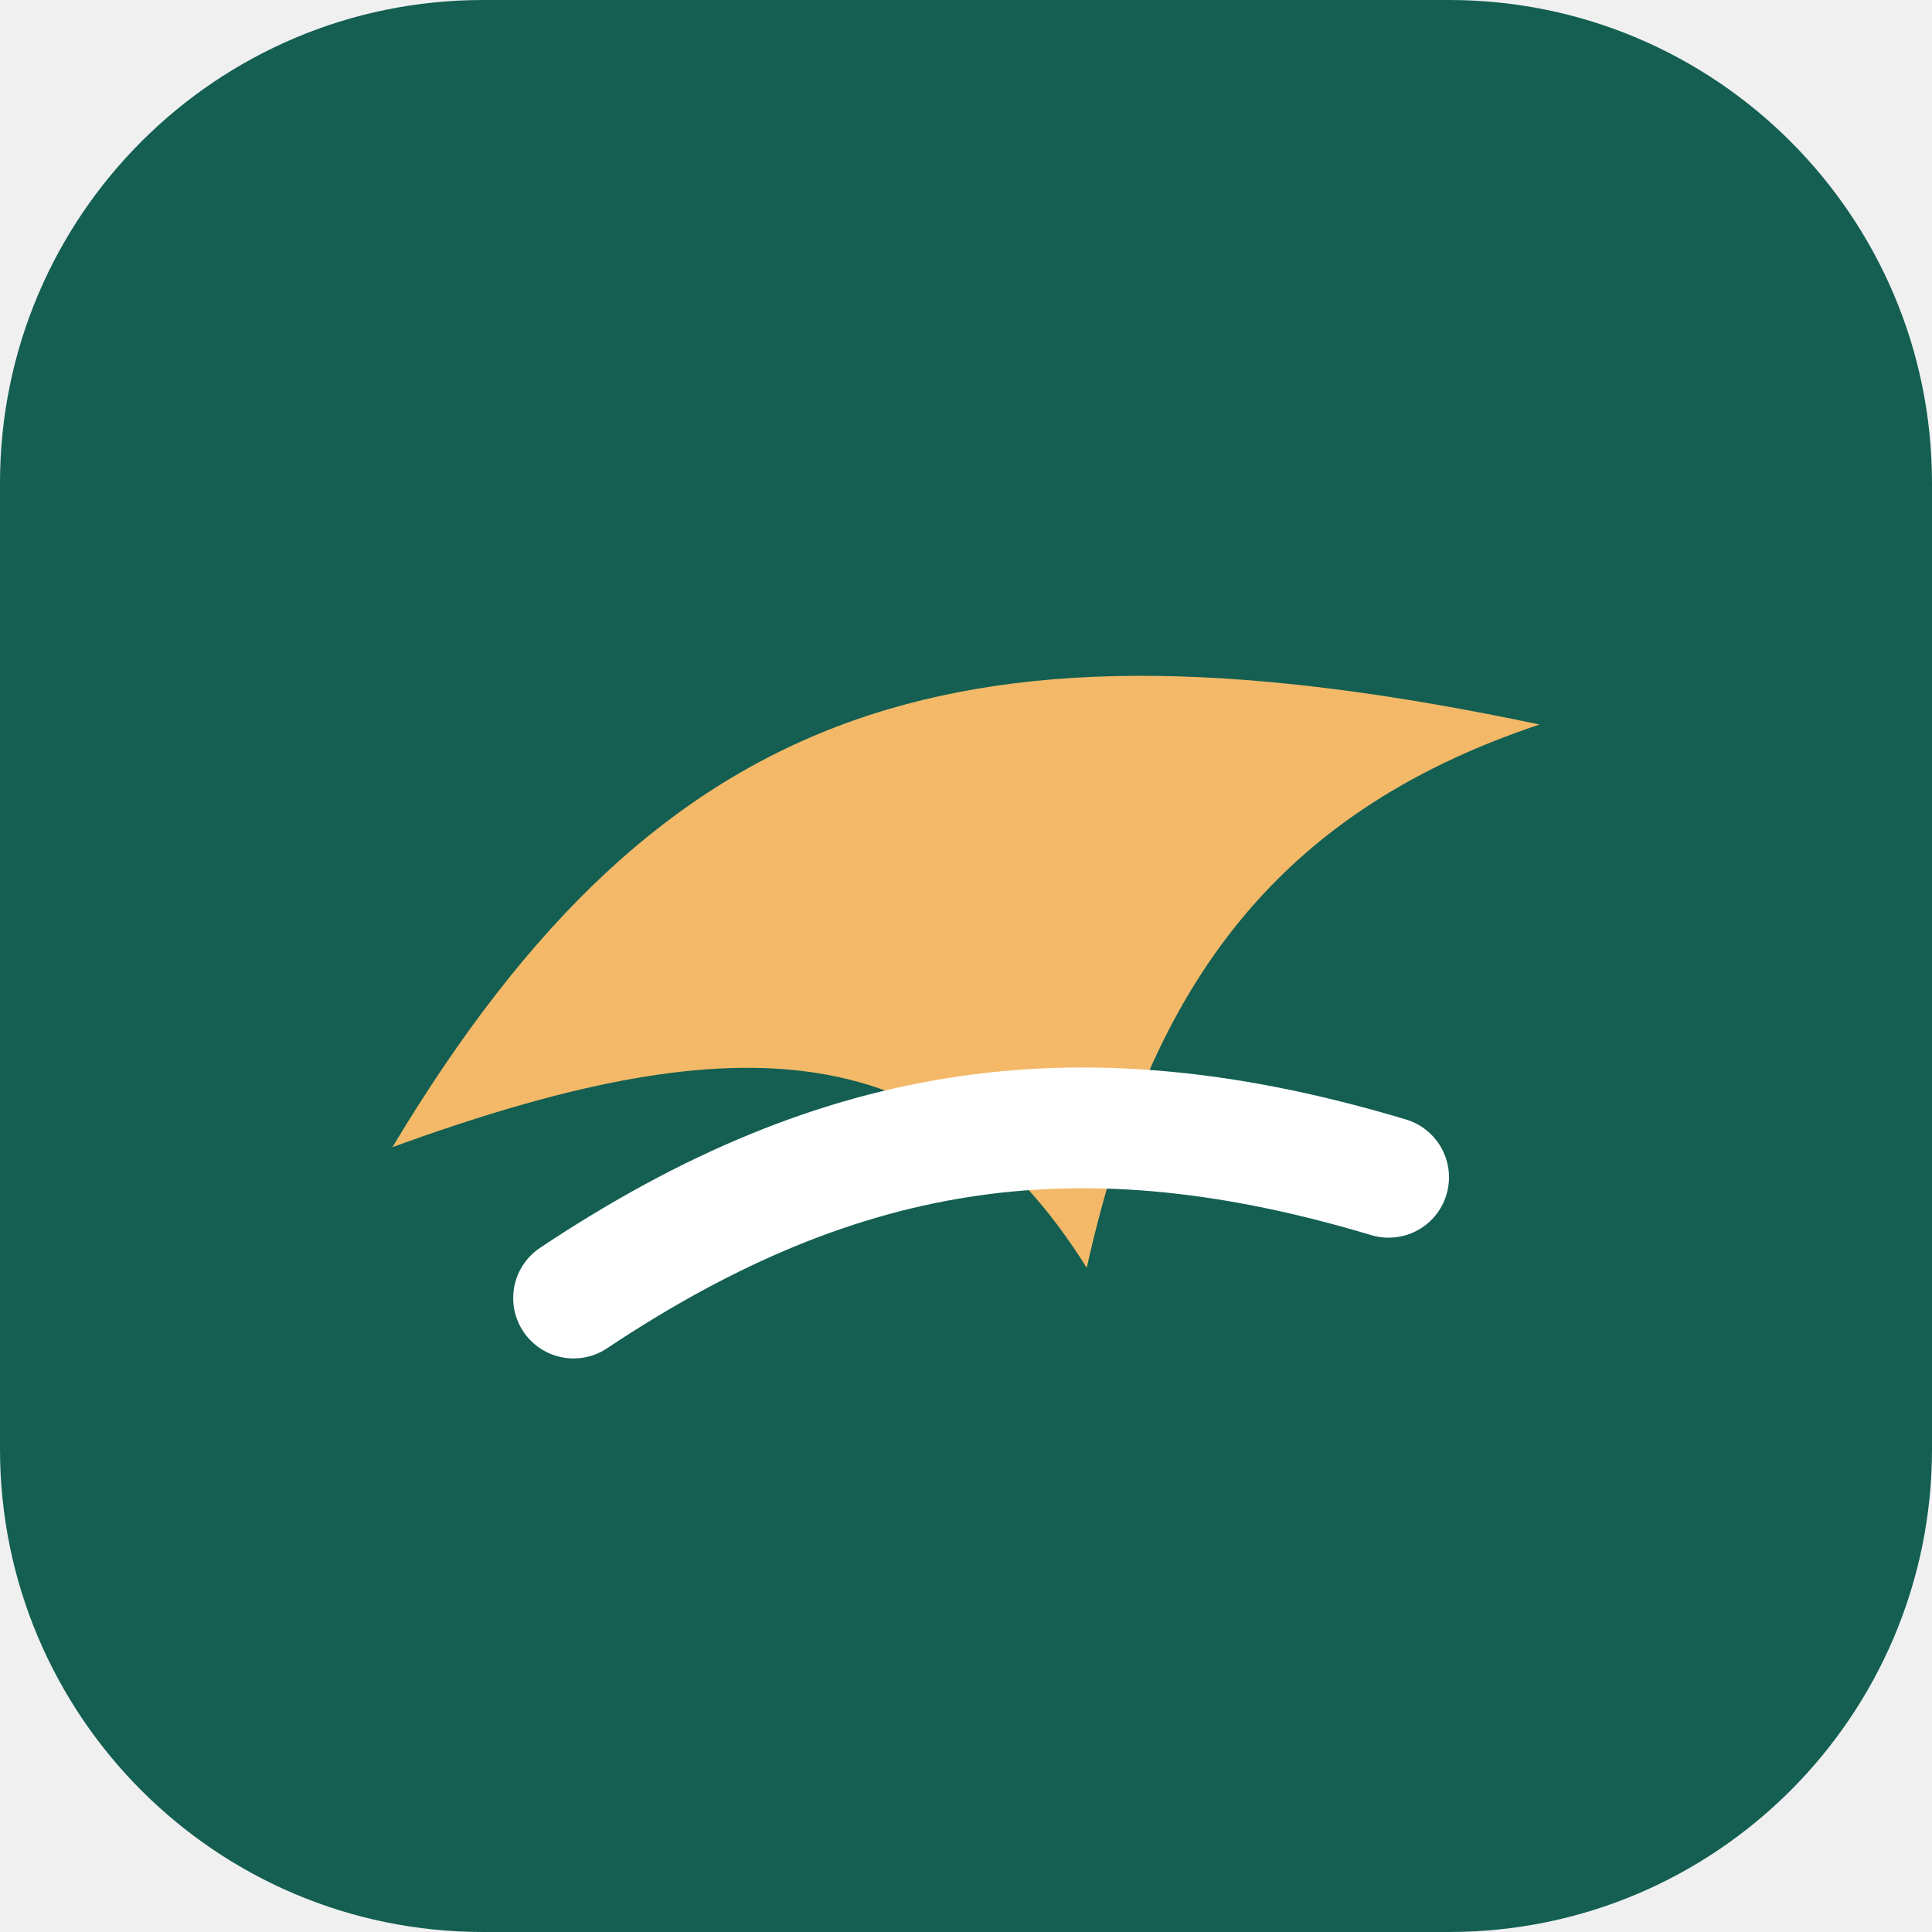
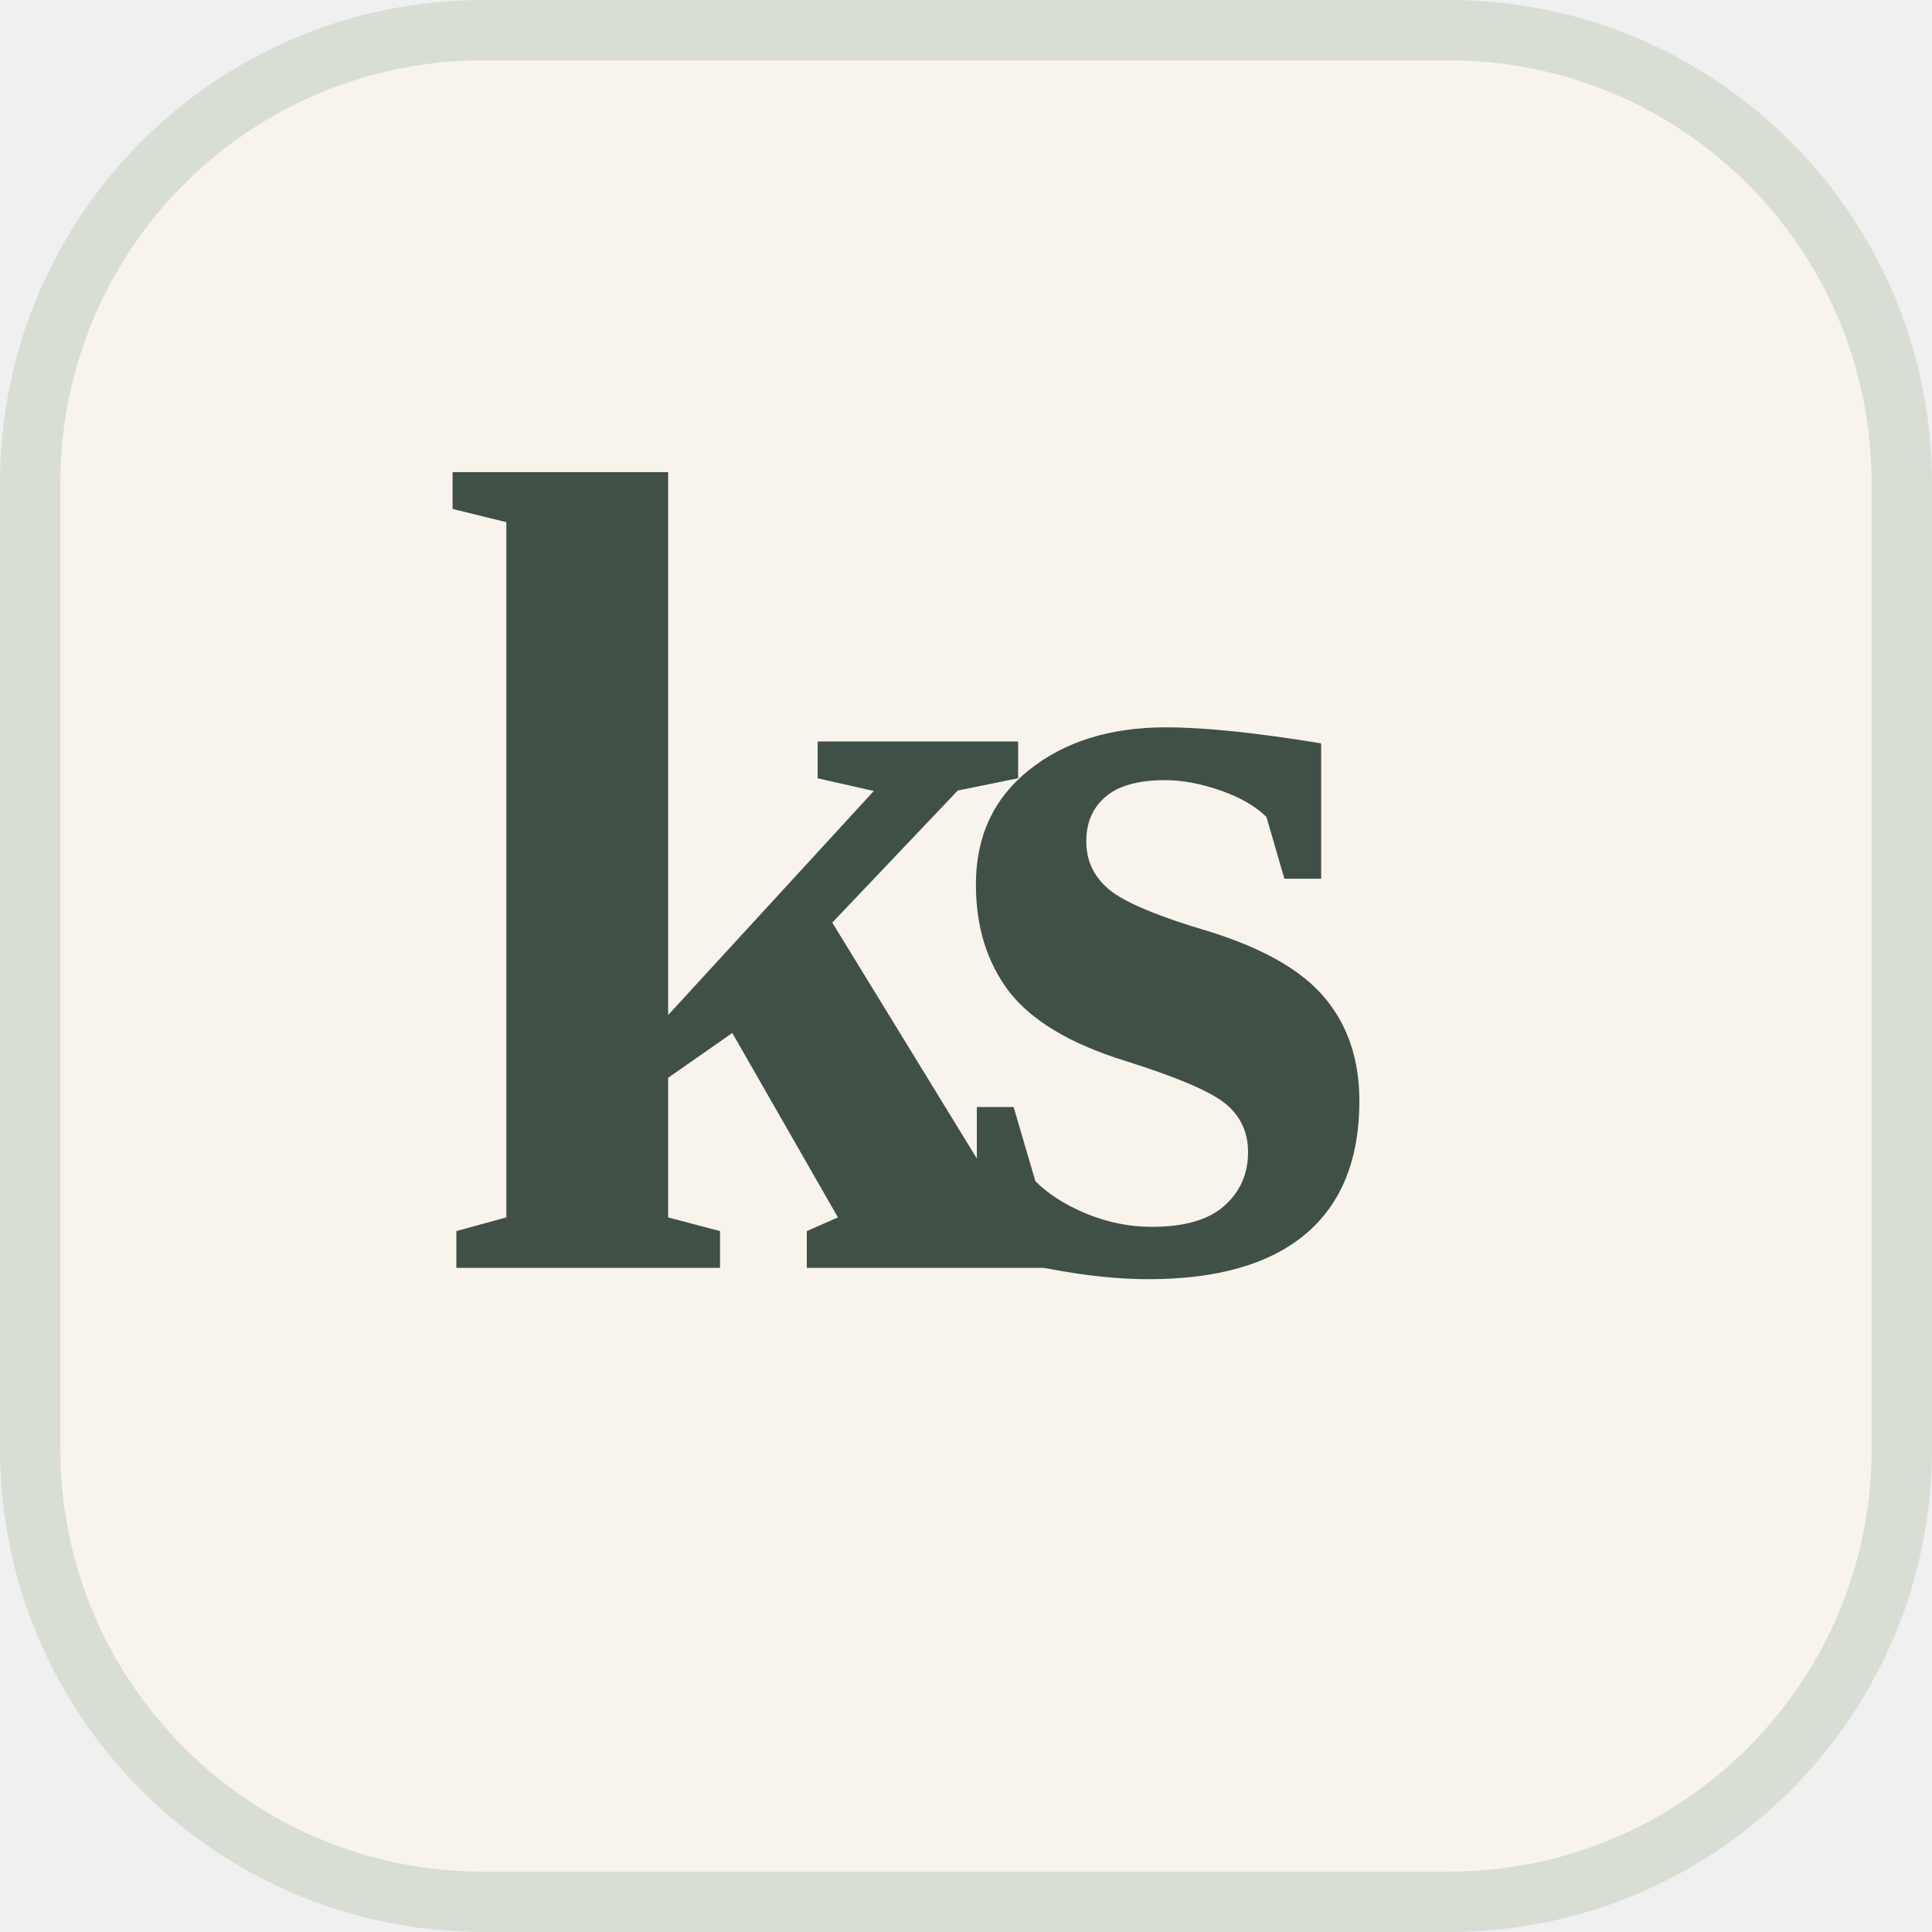
- <svg xmlns="http://www.w3.org/2000/svg" viewBox="0 0 64 64">
-   <rect width="64" height="64" rx="16" fill="#145f52" />
-   <path d="M13 38c9-15 19-18 38-14-9 3-13 9-15 18-5-8-12-8-23-4Z" fill="#f3b968" />
-   <path d="M19 43c9-6 17-7 27-4" fill="none" stroke="#fff" stroke-width="4" stroke-linecap="round" />
+ <svg xmlns="http://www.w3.org/2000/svg" viewBox="0 0 64 64" role="img" aria-label="Kawan Seattle">
+   <rect x="1" y="1" width="62" height="62" rx="15" fill="#f8f3eb" stroke="#d9ded5" stroke-width="2" />
+   <text x="30" y="42" fill="#405047" font-family="Georgia, 'Times New Roman', serif" font-size="38" font-weight="700" letter-spacing="-4" text-anchor="middle">ks</text>
</svg>
